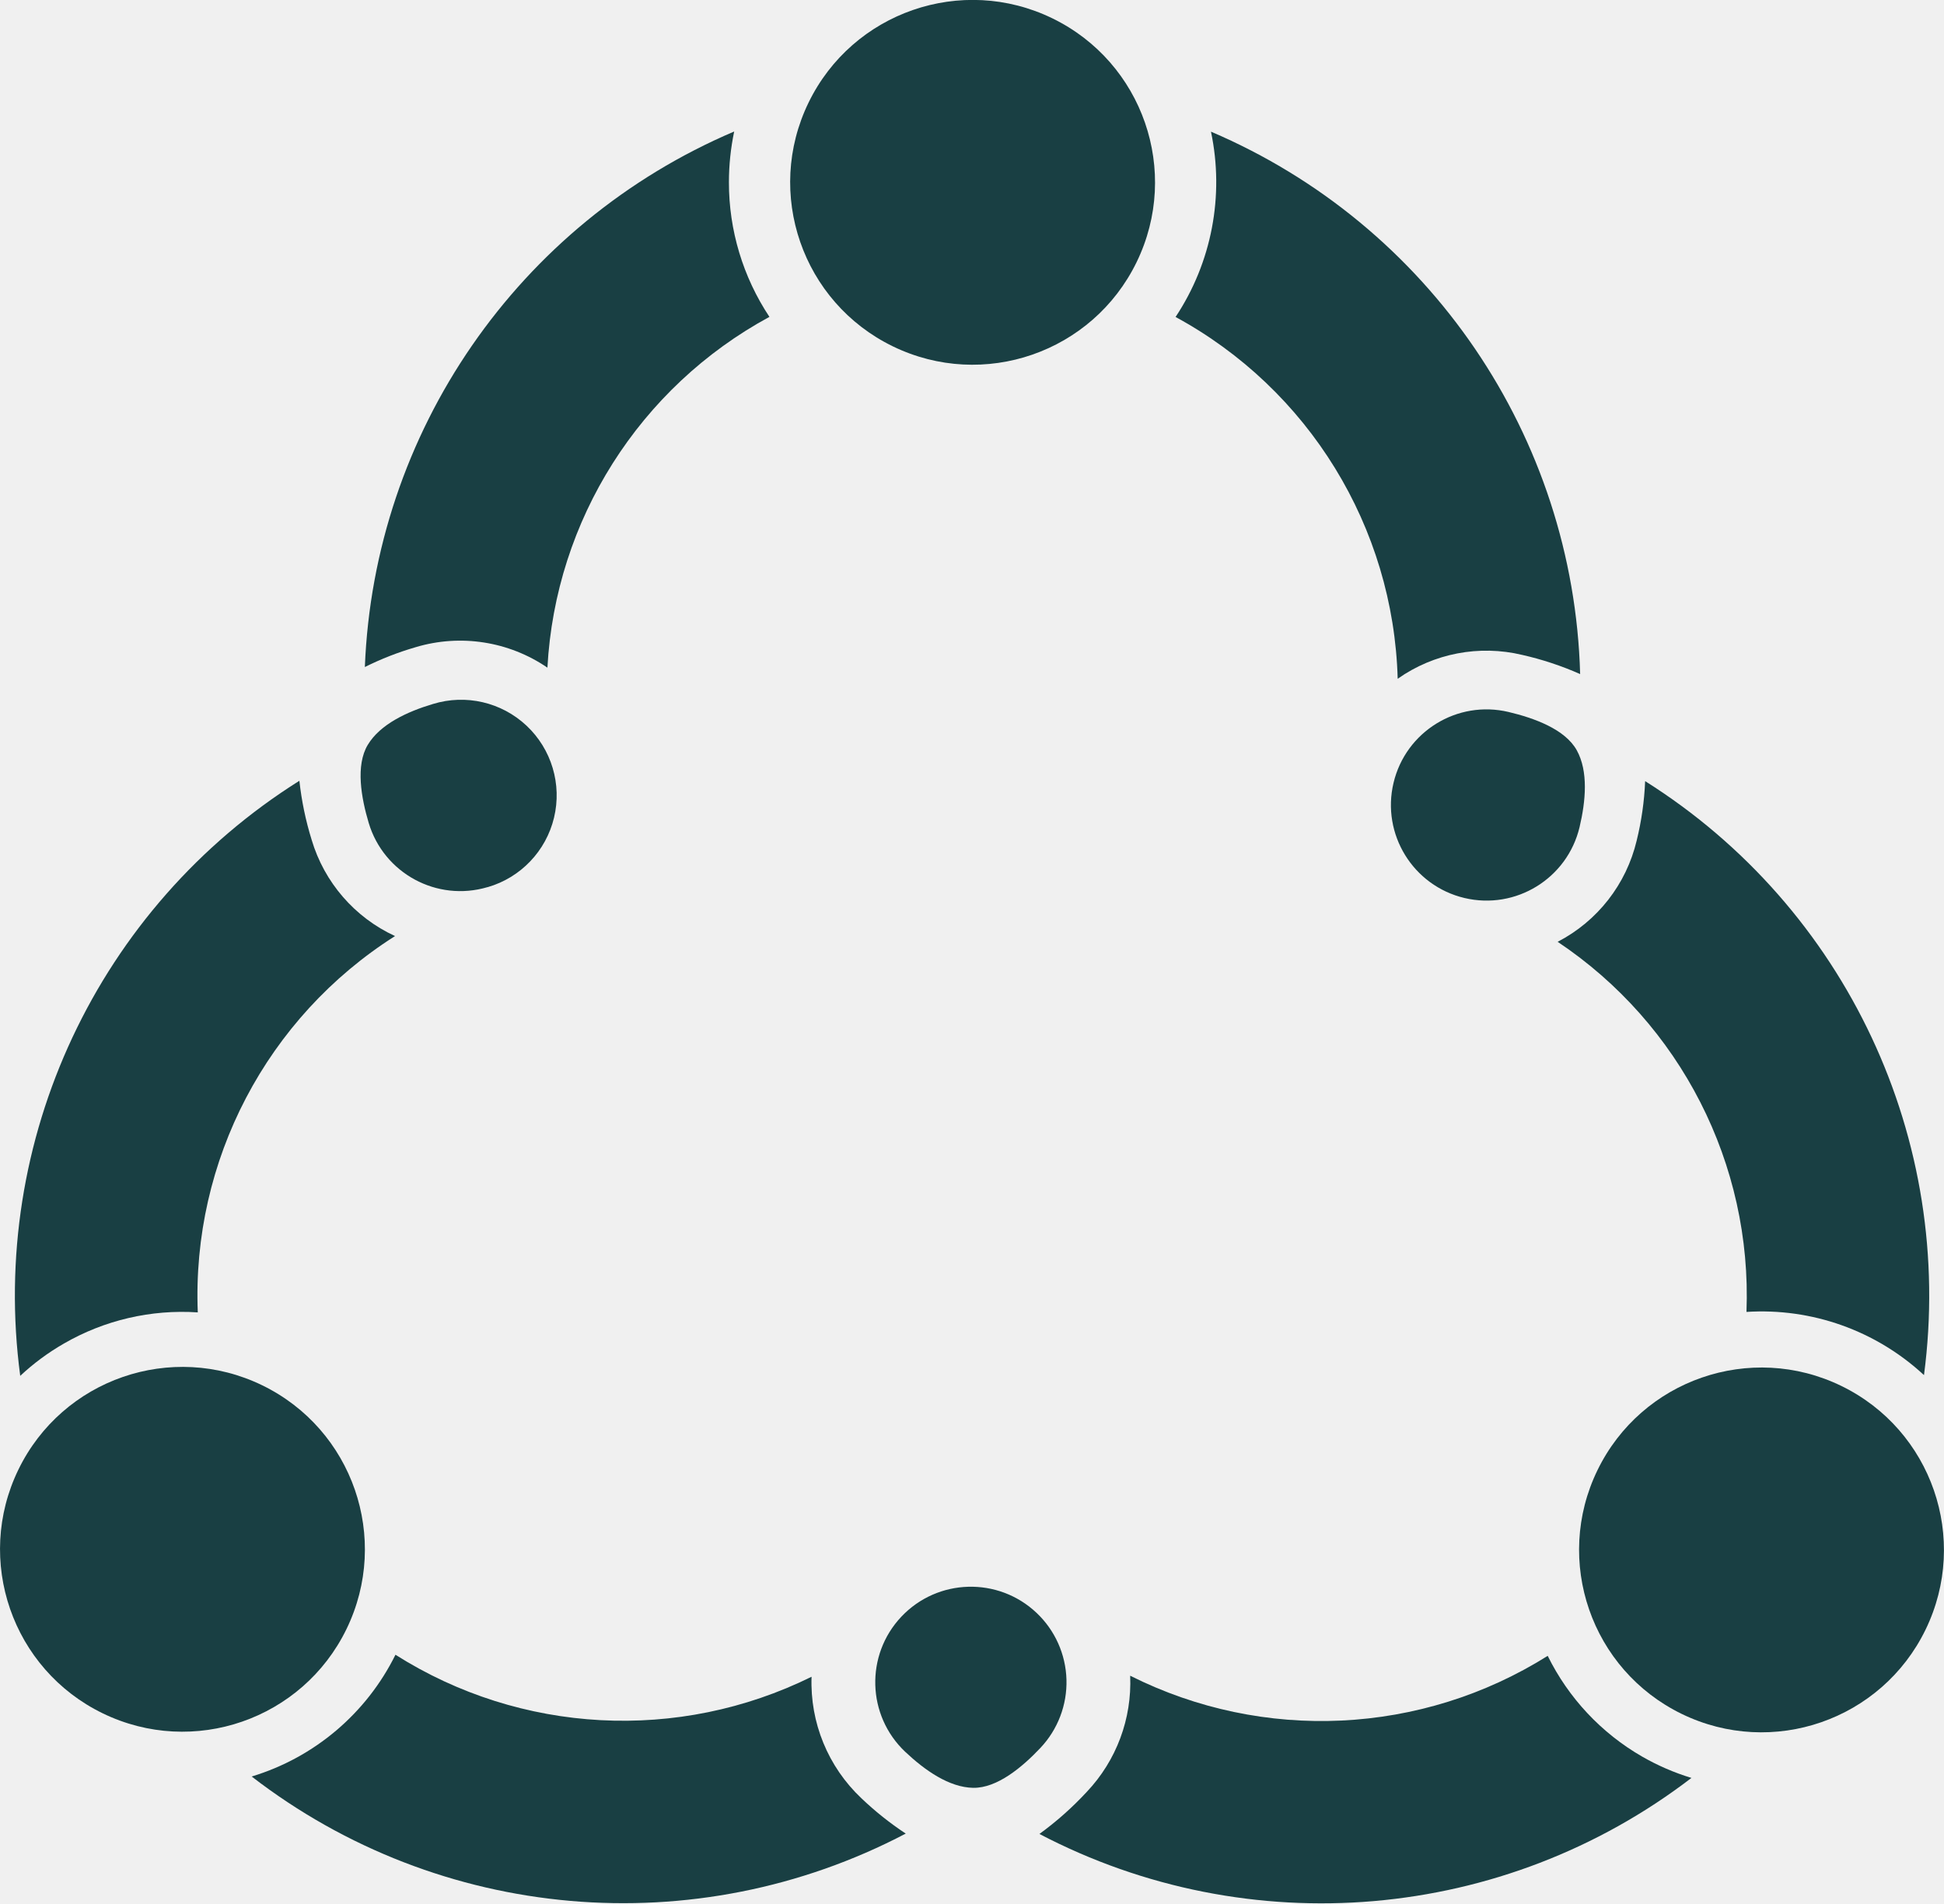
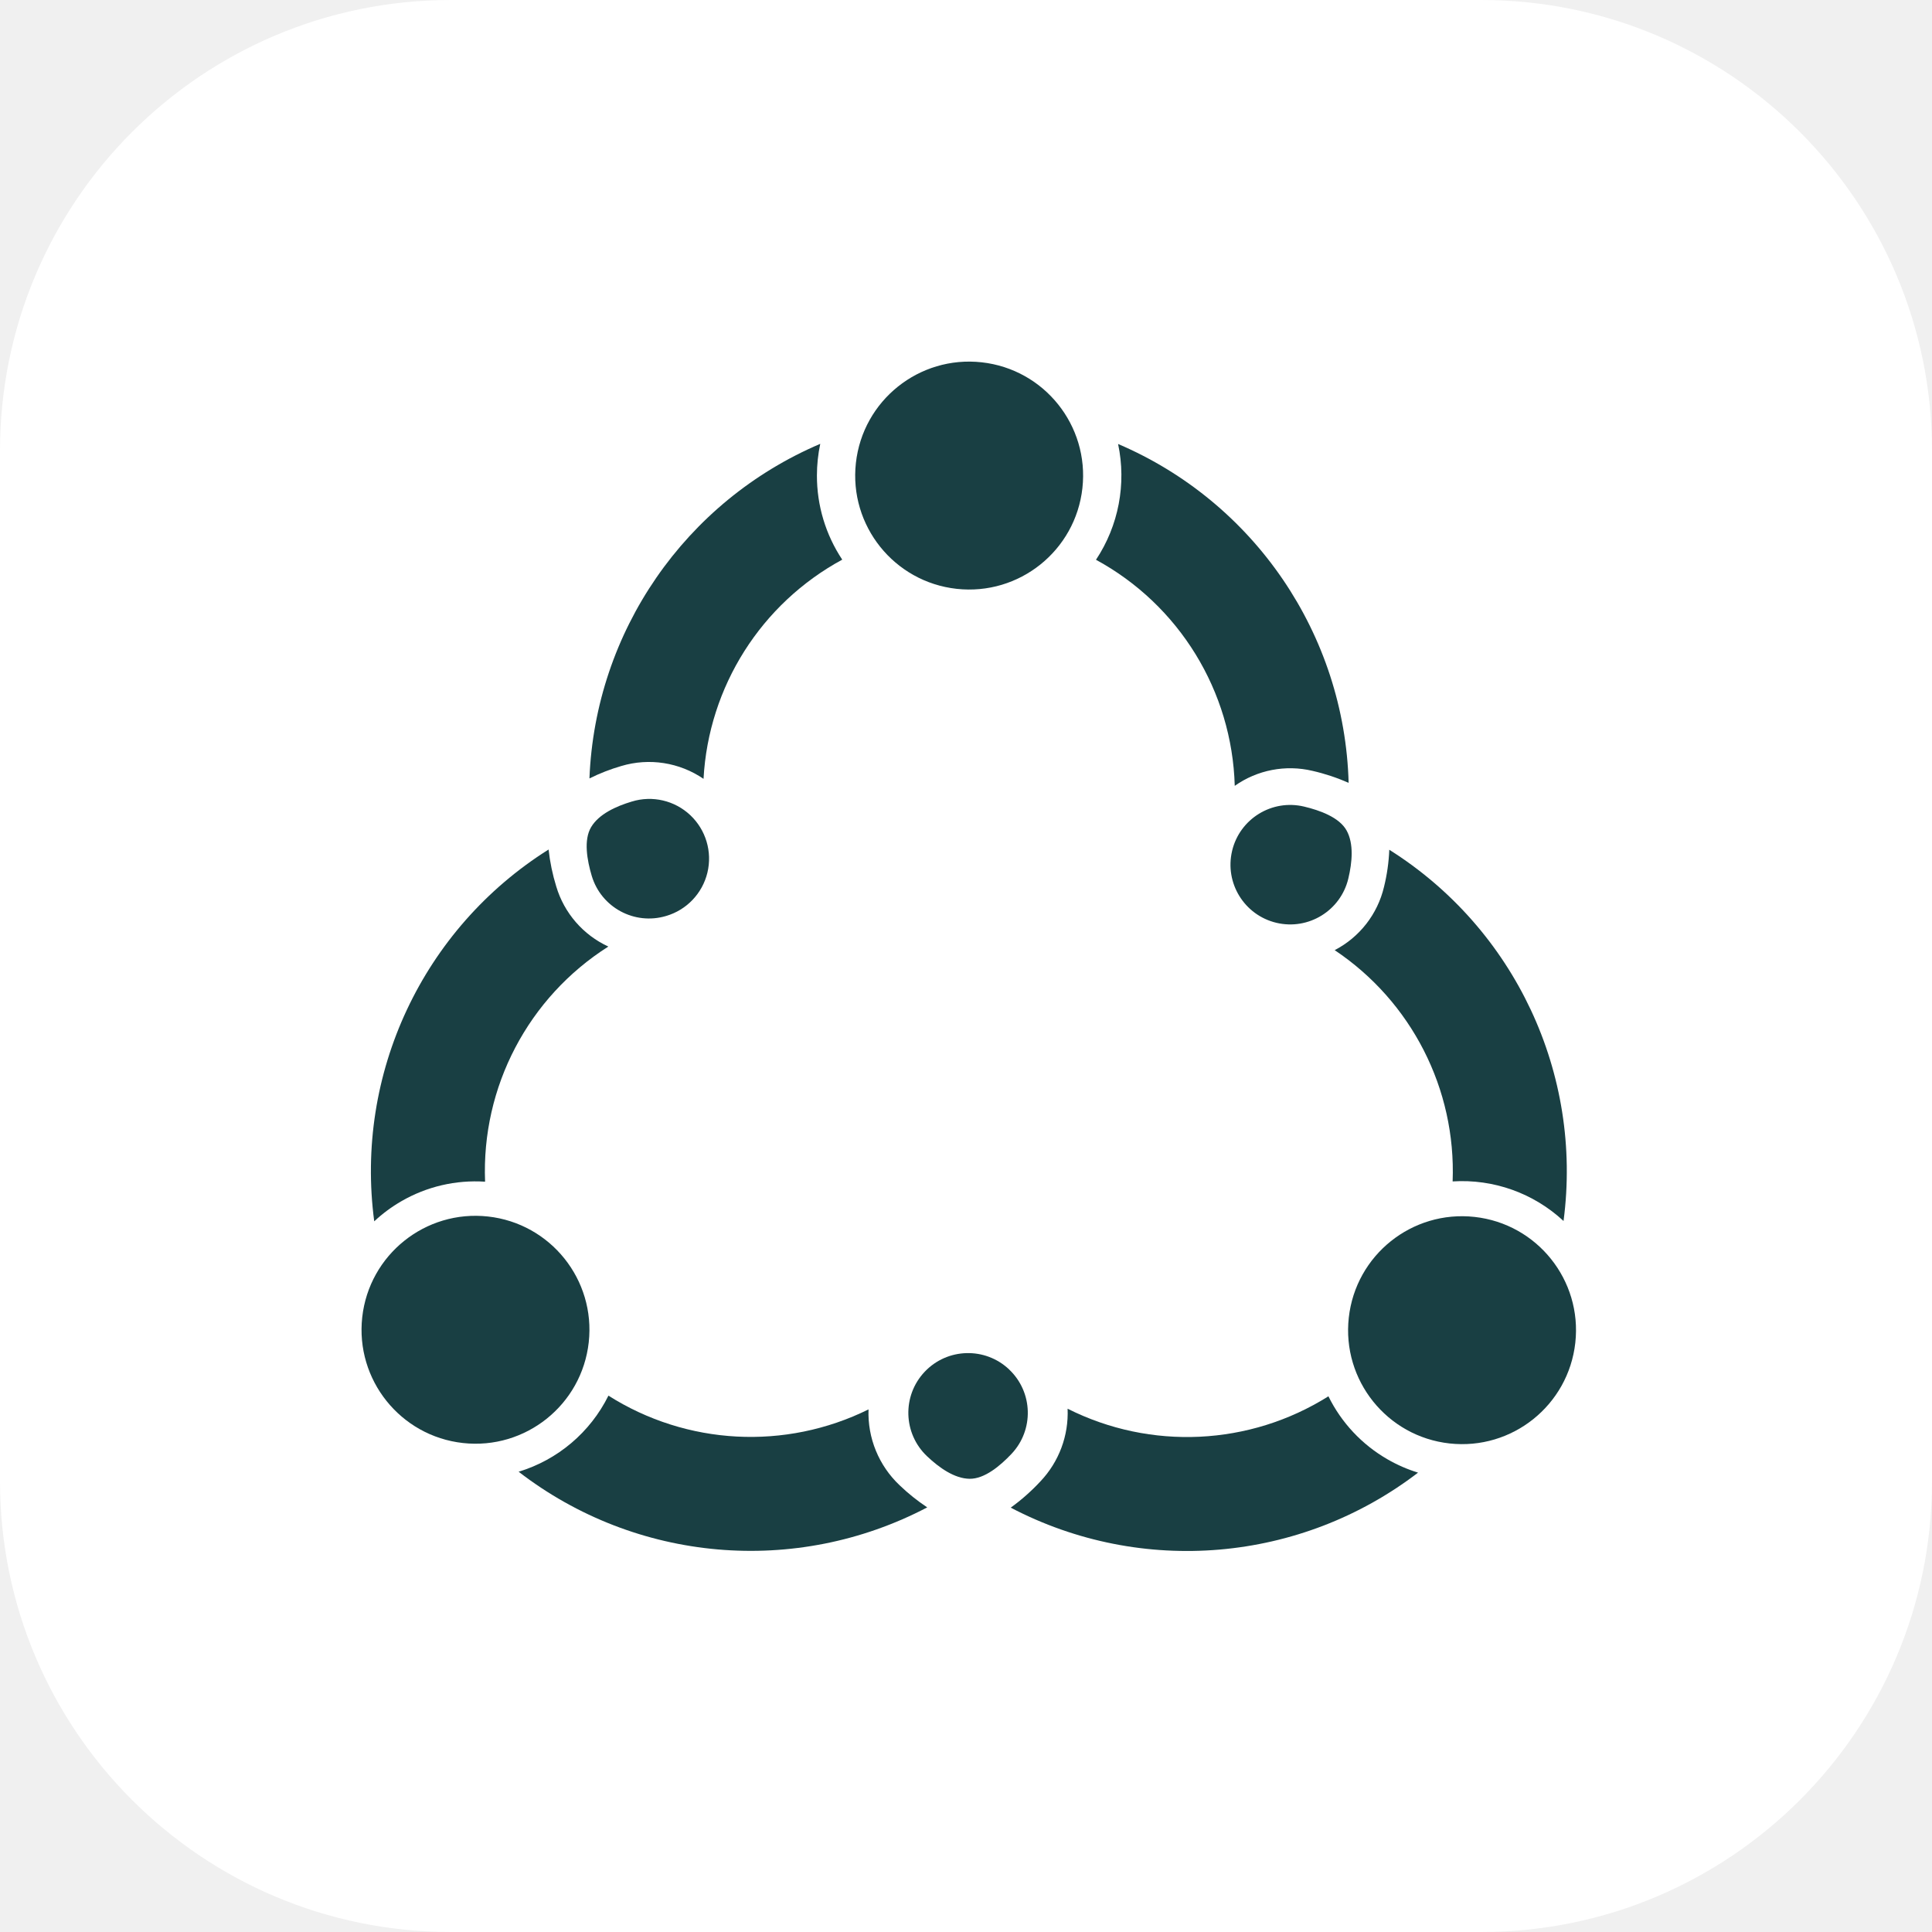
- <svg xmlns="http://www.w3.org/2000/svg" viewBox="0 0 369.08 361.45">
-   <defs>
-     <style>.cls-1{fill:#193f43;}</style>
-   </defs>
-   <g id="Ebene_2" data-name="Ebene 2">
-     <g id="Ebene_1-2" data-name="Ebene 1">
-       <circle class="cls-1" cx="34.63" cy="294.21" r="34.63" transform="translate(-245.11 196.74) rotate(-64.08)" />
-       <circle class="cls-1" cx="334.45" cy="294.34" r="34.63" transform="translate(-76.49 466.46) rotate(-64.08)" />
-       <circle class="cls-1" cx="184.66" cy="34.63" r="34.63" transform="translate(72.79 185.57) rotate(-64.08)" />
-       <path class="cls-1" d="M289,124.36A59.76,59.76,0,0,1,300,128,115.45,115.45,0,0,0,229.91,25a46.35,46.35,0,0,1-6.72,35.19,80.74,80.74,0,0,1,42.17,68.7A29.23,29.23,0,0,1,289,124.36Z" />
-       <path class="cls-1" d="M264.57,148.66a18.14,18.14,0,0,1,21.85-13.46c4.81,1.14,10.72,3.26,12.94,7.27s1.7,9.64.53,14.59a18.15,18.15,0,0,1-35.32-8.4Z" />
-       <path class="cls-1" d="M92.55,168.46A18.15,18.15,0,0,1,70,156.26c-1.41-4.73-2.53-10.91-.17-14.83s7.5-6.3,12.37-7.75a18.15,18.15,0,1,1,10.39,34.78Z" />
-       <path class="cls-1" d="M163.54,341.47a30.19,30.19,0,0,1-9.46-23.07,80.78,80.78,0,0,1-79-4.18,45,45,0,0,1-27.3,23.12,115.45,115.45,0,0,0,124.18,10.84A60.41,60.41,0,0,1,163.54,341.47Z" />
-       <path class="cls-1" d="M196.79,306.26a18.14,18.14,0,0,1,.73,25.66c-3.39,3.59-8.18,7.65-12.76,7.57s-9.2-3.35-12.9-6.84a18.15,18.15,0,1,1,24.93-26.39Z" />
-       <path class="cls-1" d="M138.39,34.6a47,47,0,0,1,1-9.63A115.47,115.47,0,0,0,69.27,126.66a57.71,57.71,0,0,1,9.66-3.77,29.36,29.36,0,0,1,25,3.89,80.77,80.77,0,0,1,42.15-66.61A46.12,46.12,0,0,1,138.39,34.6Z" />
-       <path class="cls-1" d="M12.11,255.14a44.82,44.82,0,0,1,25.44-5.93A80.79,80.79,0,0,1,75,177.75a29.33,29.33,0,0,1-15.83-18.27,59.49,59.49,0,0,1-2.33-11.22,115.47,115.47,0,0,0-53,113A44.77,44.77,0,0,1,12.11,255.14Z" />
-       <path class="cls-1" d="M311.77,333.56a45.09,45.09,0,0,1-17.93-19.13,80.81,80.81,0,0,1-79.27,3.77,30.17,30.17,0,0,1-8.23,22.05,61.54,61.54,0,0,1-9,8,115.46,115.46,0,0,0,123.79-10.64A45.19,45.19,0,0,1,311.77,333.56Z" />
-       <path class="cls-1" d="M312.34,148.33a56.7,56.7,0,0,1-1.61,11.3,29.24,29.24,0,0,1-15,19.21,80.8,80.8,0,0,1,35.85,70.28,45.29,45.29,0,0,1,33.7,12A115.47,115.47,0,0,0,312.34,148.33Z" />
+ <svg xmlns="http://www.w3.org/2000/svg" width="240" height="240" viewBox="0 0 240 240">
+   <g id="Gruppe_26" data-name="Gruppe 26" transform="translate(-1543 -263)">
+     <rect id="Rechteck_25" data-name="Rechteck 25" width="240" height="240" rx="56" transform="translate(1783 503) rotate(180)" fill="#fff" />
+     <g id="Gruppe_23" data-name="Gruppe 23" transform="translate(1586.439 306.453)">
+       <circle id="Ellipse_4" data-name="Ellipse 4" cx="14.155" cy="14.155" r="14.155" transform="translate(0 134.245) rotate(-83.677)" fill="#193f43" />
+       <circle id="Ellipse_5" data-name="Ellipse 5" cx="14.155" cy="14.155" r="14.155" transform="matrix(0.11, -0.994, 0.994, 0.11, 122.555, 134.3)" fill="#193f43" />
+       <circle id="Ellipse_6" data-name="Ellipse 6" cx="14.155" cy="14.155" r="14.155" transform="matrix(0.11, -0.994, 0.994, 0.11, 61.325, 28.137)" fill="#193f43" />
+       <path id="Pfad_71" data-name="Pfad 71" d="M213.512,115.306A24.348,24.348,0,0,1,218,116.8a47.191,47.191,0,0,0-28.639-42.1,18.917,18.917,0,0,1-2.746,14.384,33.016,33.016,0,0,1,17.238,28.084A11.944,11.944,0,0,1,213.512,115.306Z" transform="translate(-93.907 -63)" fill="#193f43" />
+       <path id="Pfad_72" data-name="Pfad 72" d="M207.951,137.122a7.42,7.42,0,0,1,8.935-5.5c1.965.467,4.38,1.334,5.288,2.971s.7,3.942.216,5.965a7.42,7.42,0,1,1-14.438-3.432Z" transform="translate(-98.334 -74.88)" fill="#193f43" />
+       <path id="Pfad_73" data-name="Pfad 73" d="M116.445,145.02a7.42,7.42,0,0,1-9.233-4.985c-.577-1.934-1.033-4.46-.071-6.065s3.066-2.574,5.058-3.169a7.42,7.42,0,1,1,4.247,14.219Z" transform="translate(-77.143 -74.686)" fill="#193f43" />
+       <path id="Pfad_74" data-name="Pfad 74" d="M143.223,235.382a12.342,12.342,0,0,1-3.868-9.429,33.028,33.028,0,0,1-32.309-1.709,18.42,18.42,0,0,1-11.157,9.451,47.2,47.2,0,0,0,50.76,4.43A24.556,24.556,0,0,1,143.223,235.382Z" transform="translate(-74.903 -94.325)" fill="#193f43" />
+       <path id="Pfad_75" data-name="Pfad 75" d="M169.644,219.589a7.42,7.42,0,0,1,.3,10.49c-1.387,1.467-3.345,3.125-5.217,3.094s-3.761-1.368-5.273-2.8a7.42,7.42,0,1,1,10.191-10.788Z" transform="translate(-87.731 -92.926)" fill="#193f43" />
+       <path id="Pfad_76" data-name="Pfad 76" d="M135.276,78.61a18.957,18.957,0,0,1,.414-3.933,47.2,47.2,0,0,0-28.672,41.564,23.911,23.911,0,0,1,3.952-1.541,12,12,0,0,1,10.22,1.593,33.021,33.021,0,0,1,17.231-27.23A18.816,18.816,0,0,1,135.276,78.61Z" transform="translate(-77.234 -62.995)" fill="#193f43" />
+       <path id="Pfad_77" data-name="Pfad 77" d="M76.461,182.115a18.341,18.341,0,0,1,10.4-2.426,33.025,33.025,0,0,1,15.311-29.209,11.989,11.989,0,0,1-6.471-7.466,24.546,24.546,0,0,1-.951-4.589,47.2,47.2,0,0,0-21.659,46.187A18.46,18.46,0,0,1,76.461,182.115Z" transform="translate(-70.041 -76.348)" fill="#193f43" />
+       <path id="Pfad_78" data-name="Pfad 78" d="M220.014,232.169a18.418,18.418,0,0,1-7.33-7.821,33.025,33.025,0,0,1-32.4,1.541,12.335,12.335,0,0,1-3.365,9.015,24.942,24.942,0,0,1-3.7,3.275,47.2,47.2,0,0,0,50.6-4.349A18.523,18.523,0,0,1,220.014,232.169Z" transform="translate(-91.102 -94.347)" fill="#193f43" />
+       <path id="Pfad_79" data-name="Pfad 79" d="M230.908,138.462a23,23,0,0,1-.657,4.619,11.945,11.945,0,0,1-6.127,7.853,33.028,33.028,0,0,1,14.653,28.729,18.5,18.5,0,0,1,13.777,4.916A47.2,47.2,0,0,0,230.908,138.462Z" transform="translate(-101.765 -76.356)" fill="#193f43" />
    </g>
  </g>
</svg>
